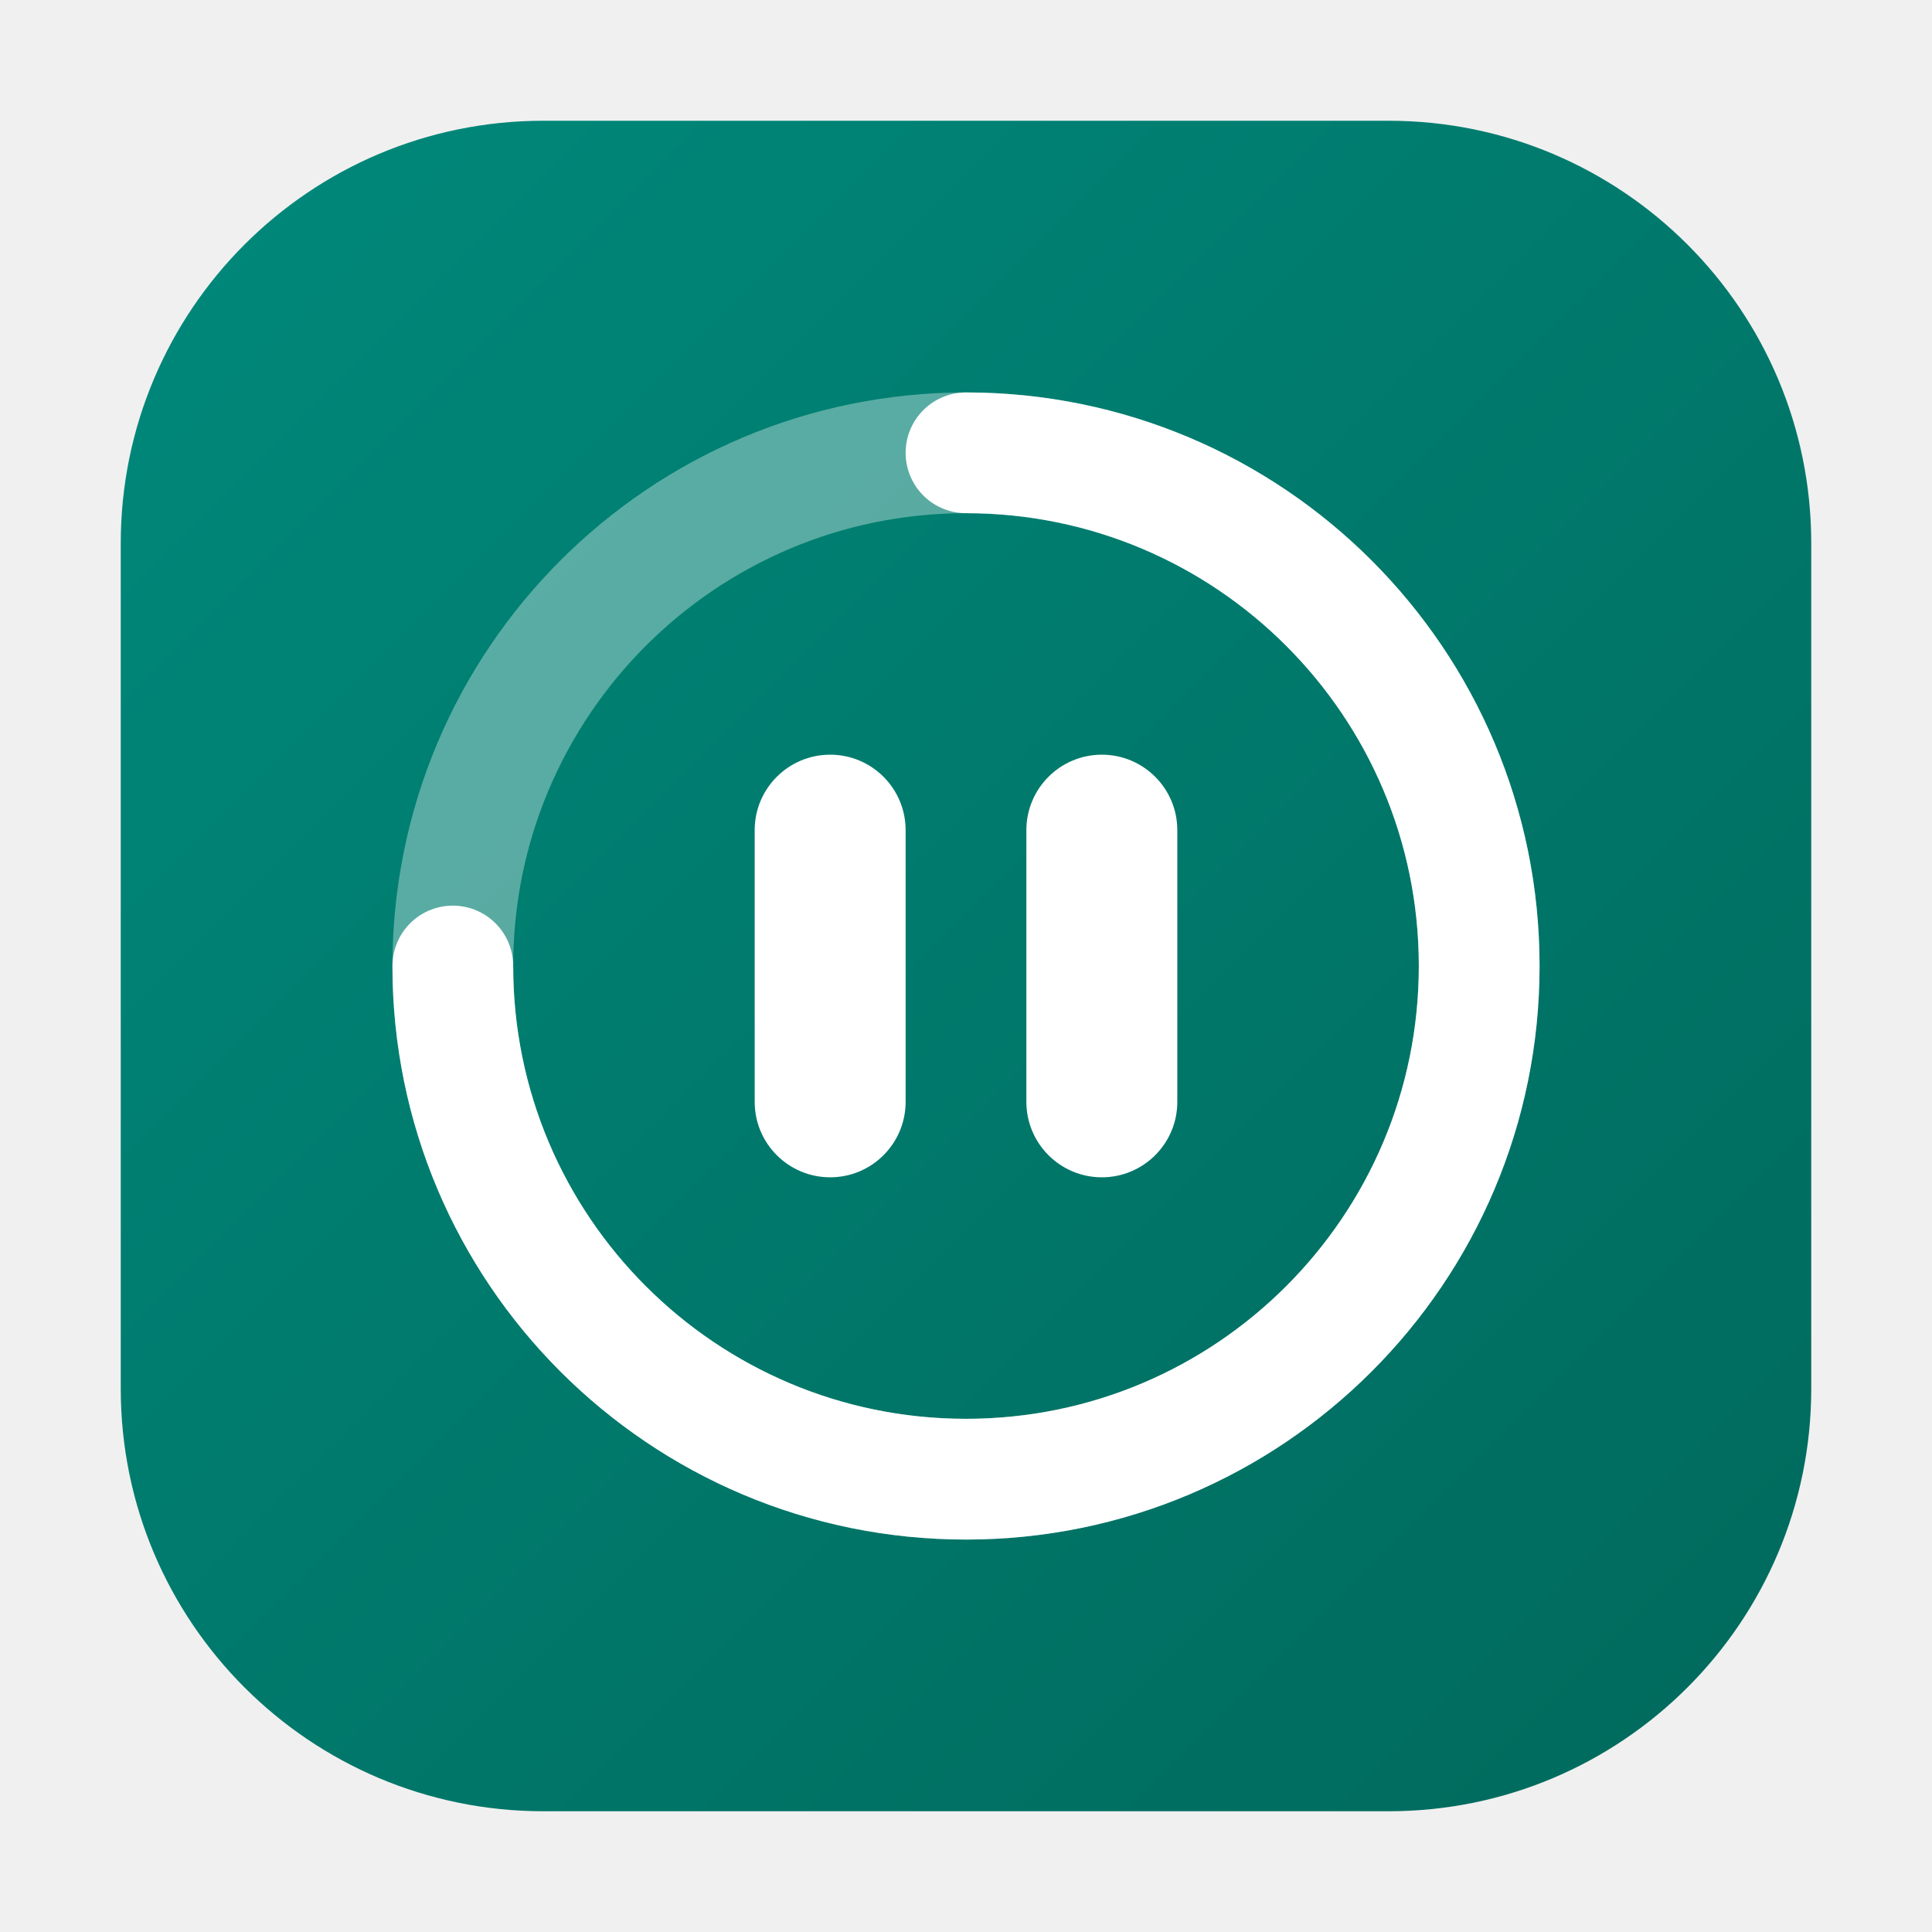
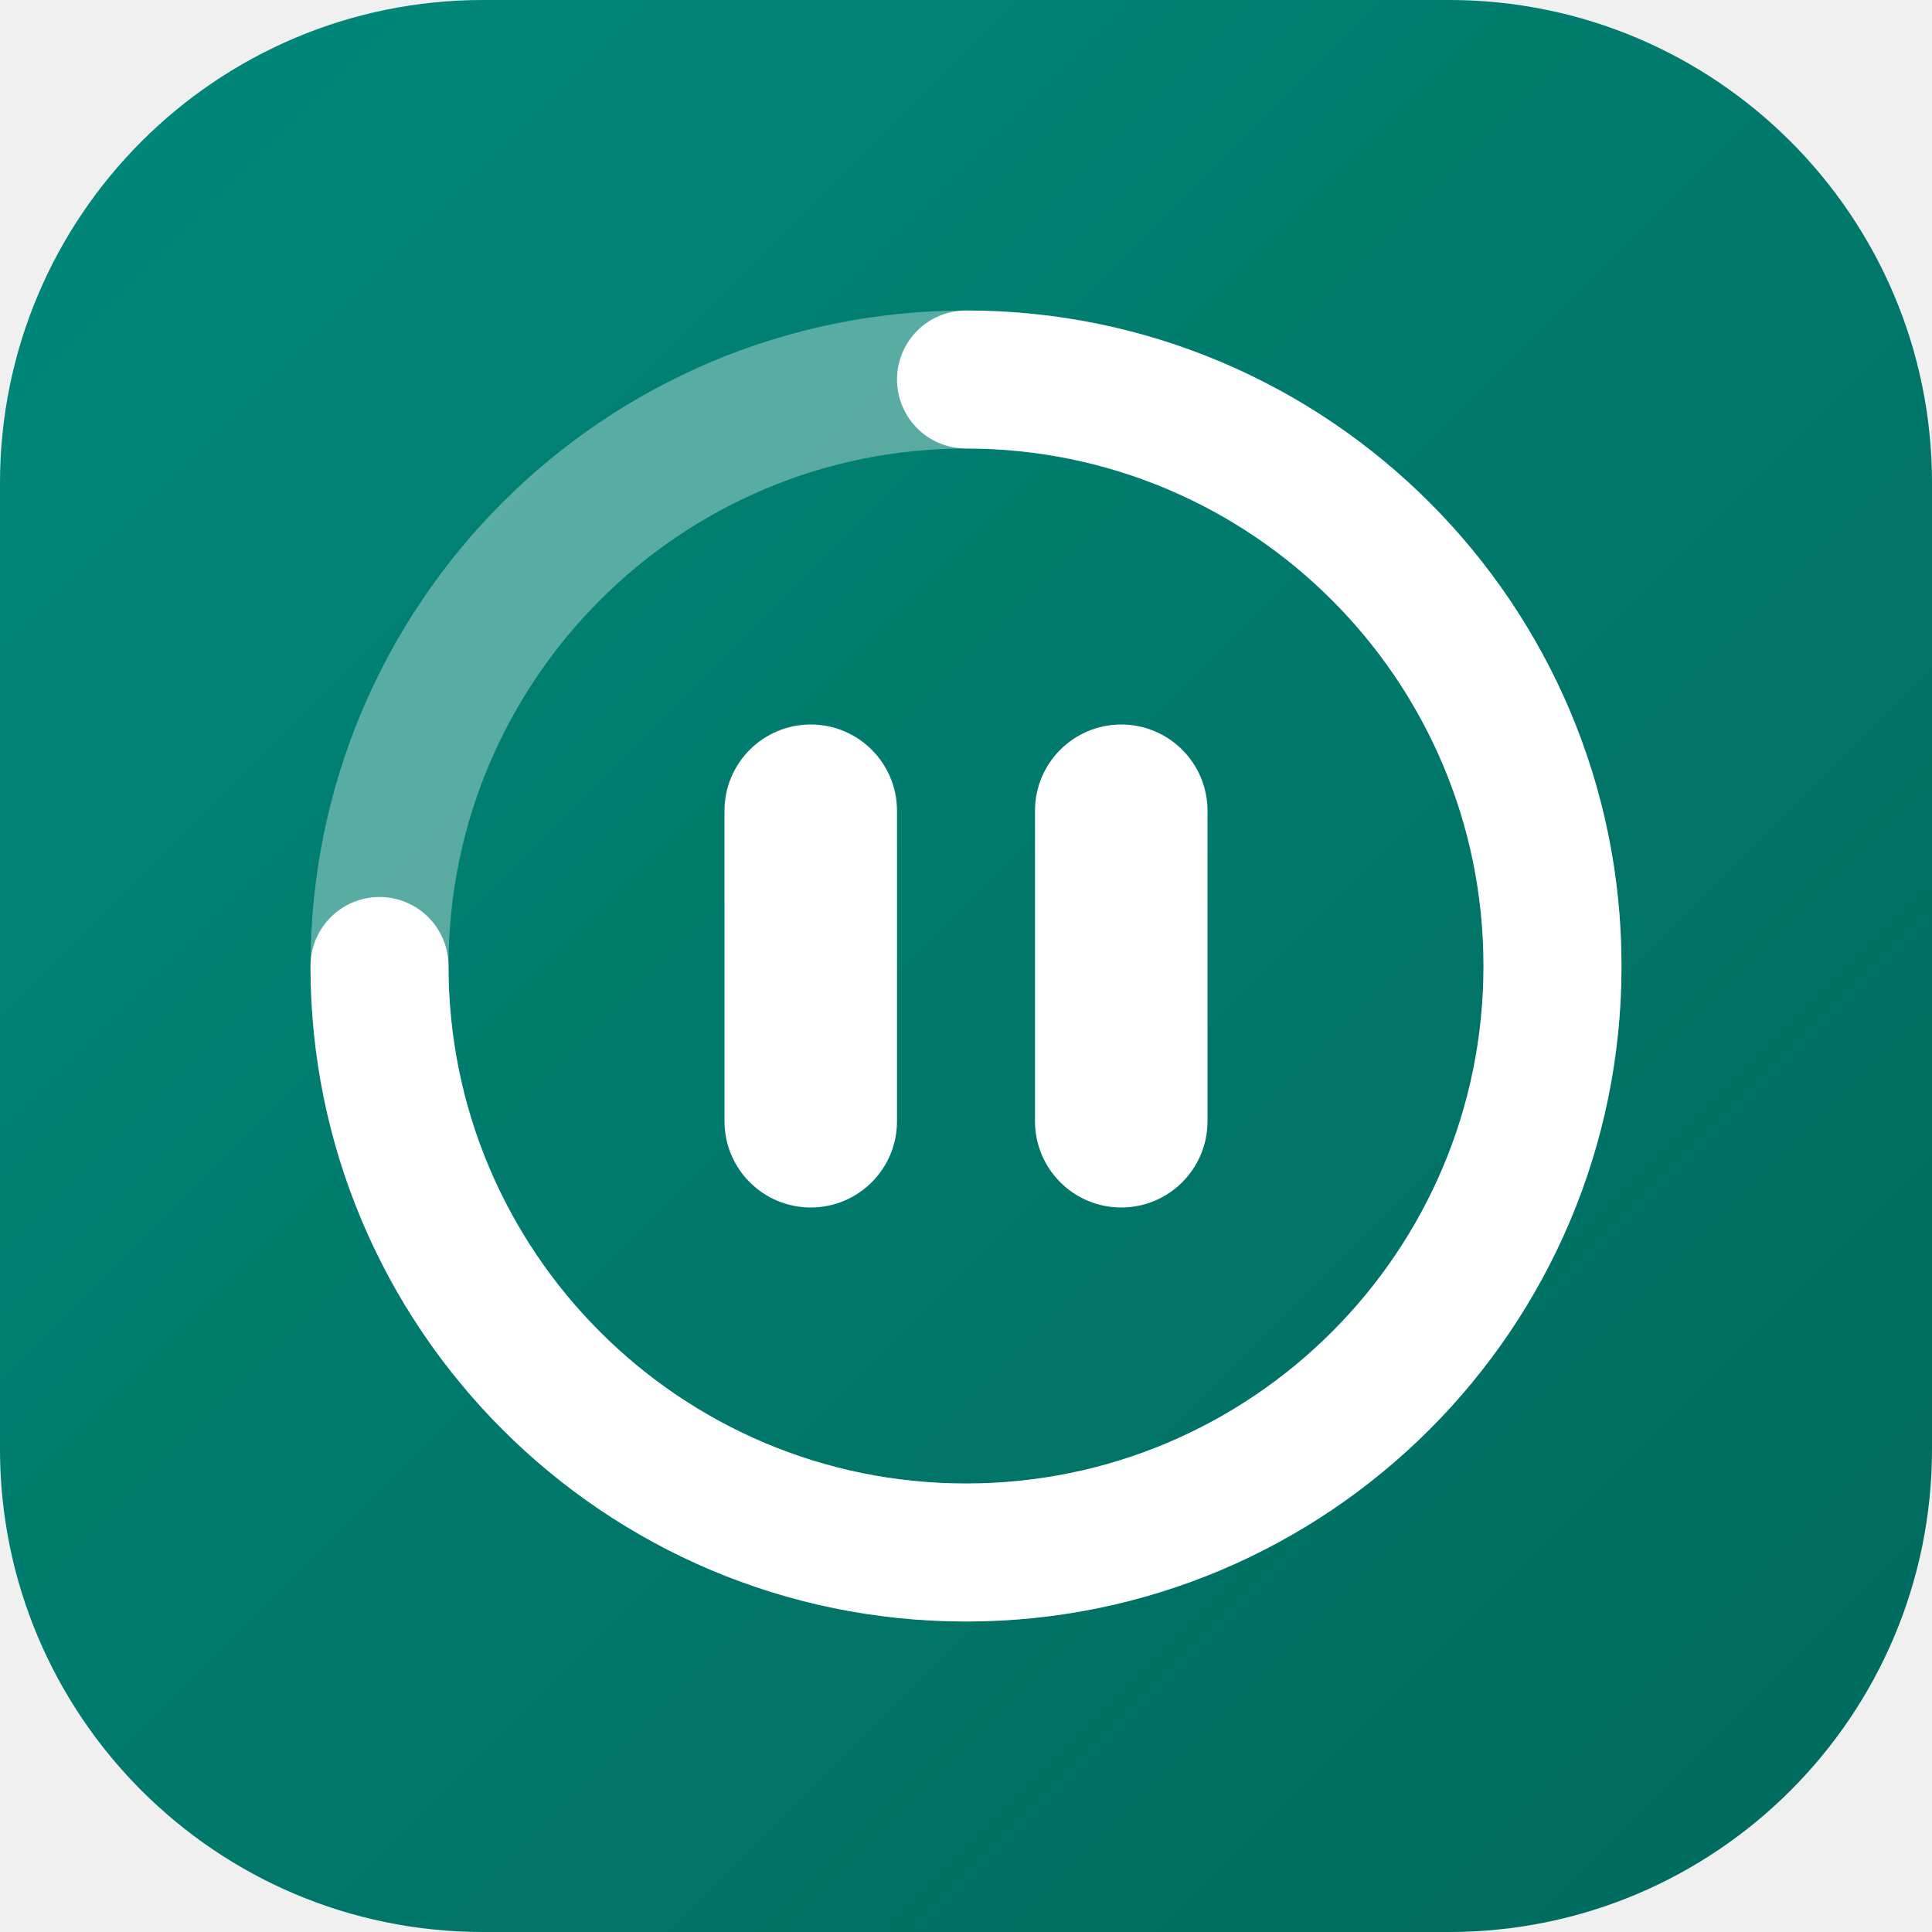
- <svg xmlns="http://www.w3.org/2000/svg" viewBox="0 0 128 128">
+ <svg xmlns="http://www.w3.org/2000/svg" viewBox="8 8 112 112">
  <defs>
    <linearGradient id="bg" x1="0" y1="0" x2="1" y2="1">
      <stop offset="0" stop-color="#00897B" />
      <stop offset="1" stop-color="#00695C" />
    </linearGradient>
  </defs>
  <rect x="8" y="8" width="112" height="112" rx="28" fill="url(#bg)" />
  <circle cx="64" cy="64" r="34" fill="none" stroke="#FFFFFF" stroke-opacity="0.35" stroke-width="8" />
  <path d="M 64 30 A 34 34 0 1 1 30 64" fill="none" stroke="#FFFFFF" stroke-width="8" stroke-linecap="round" />
  <rect x="50" y="50" width="10" height="28" rx="5" fill="#FFFFFF" />
  <rect x="68" y="50" width="10" height="28" rx="5" fill="#FFFFFF" />
</svg>
